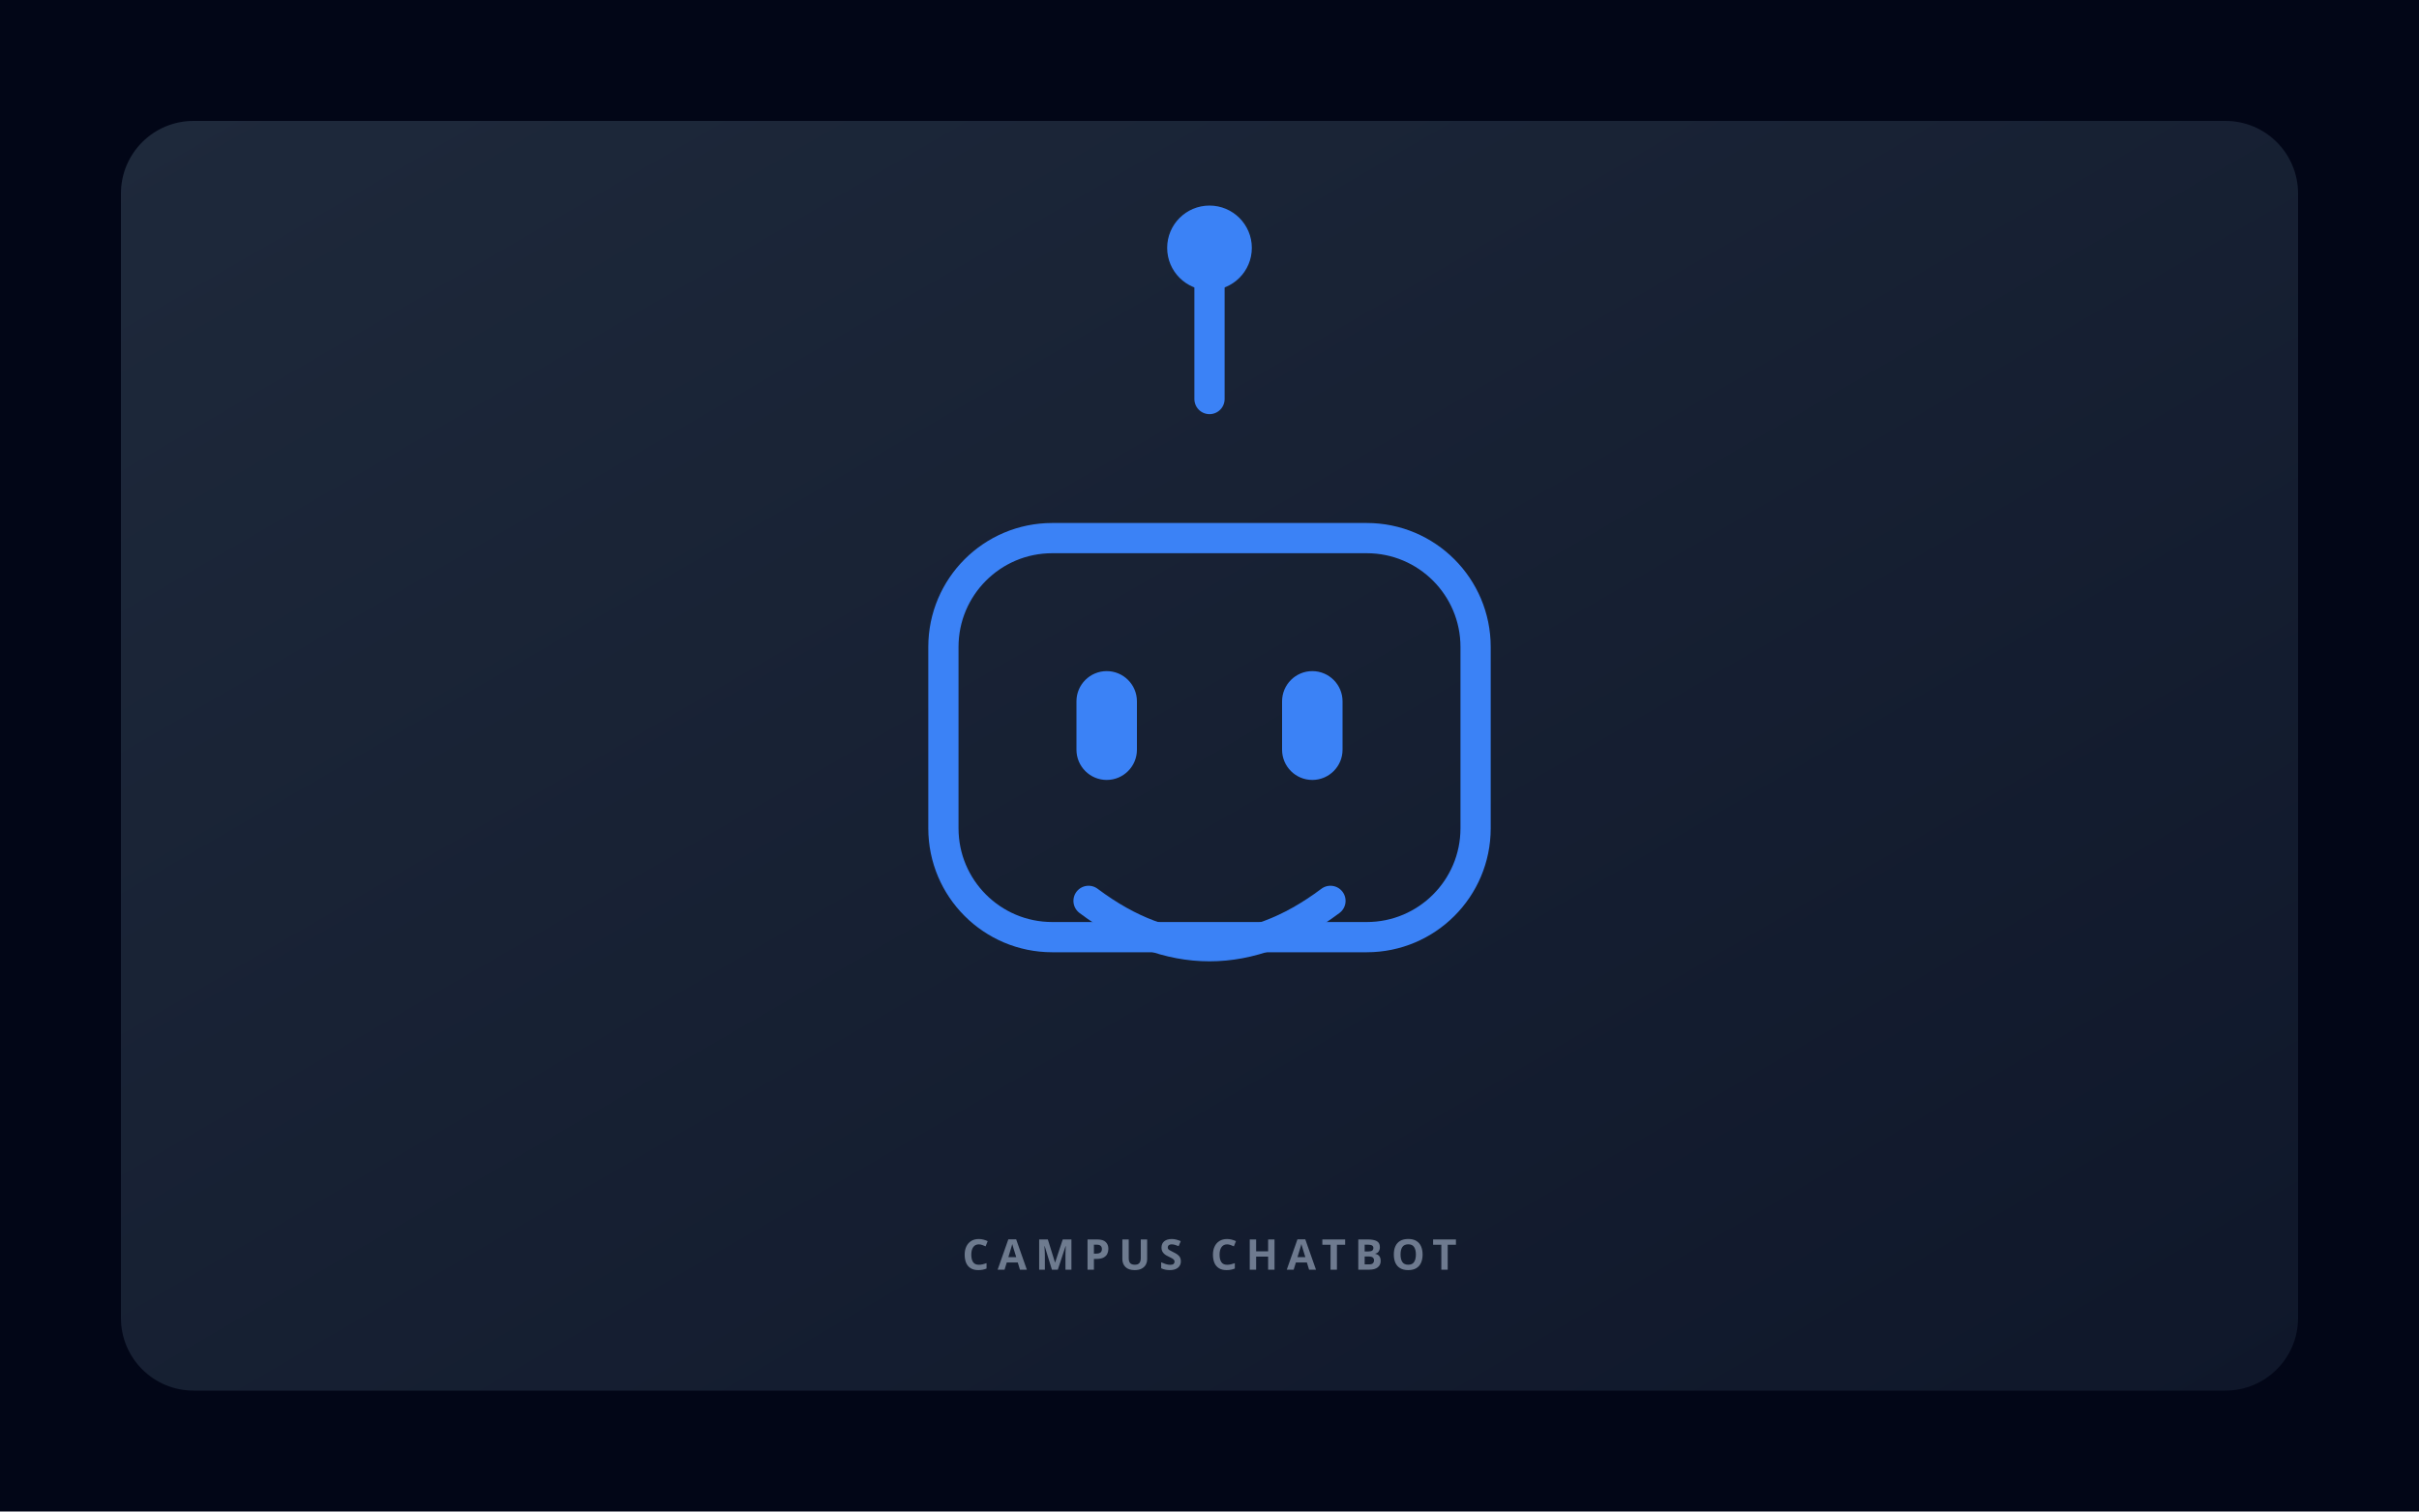
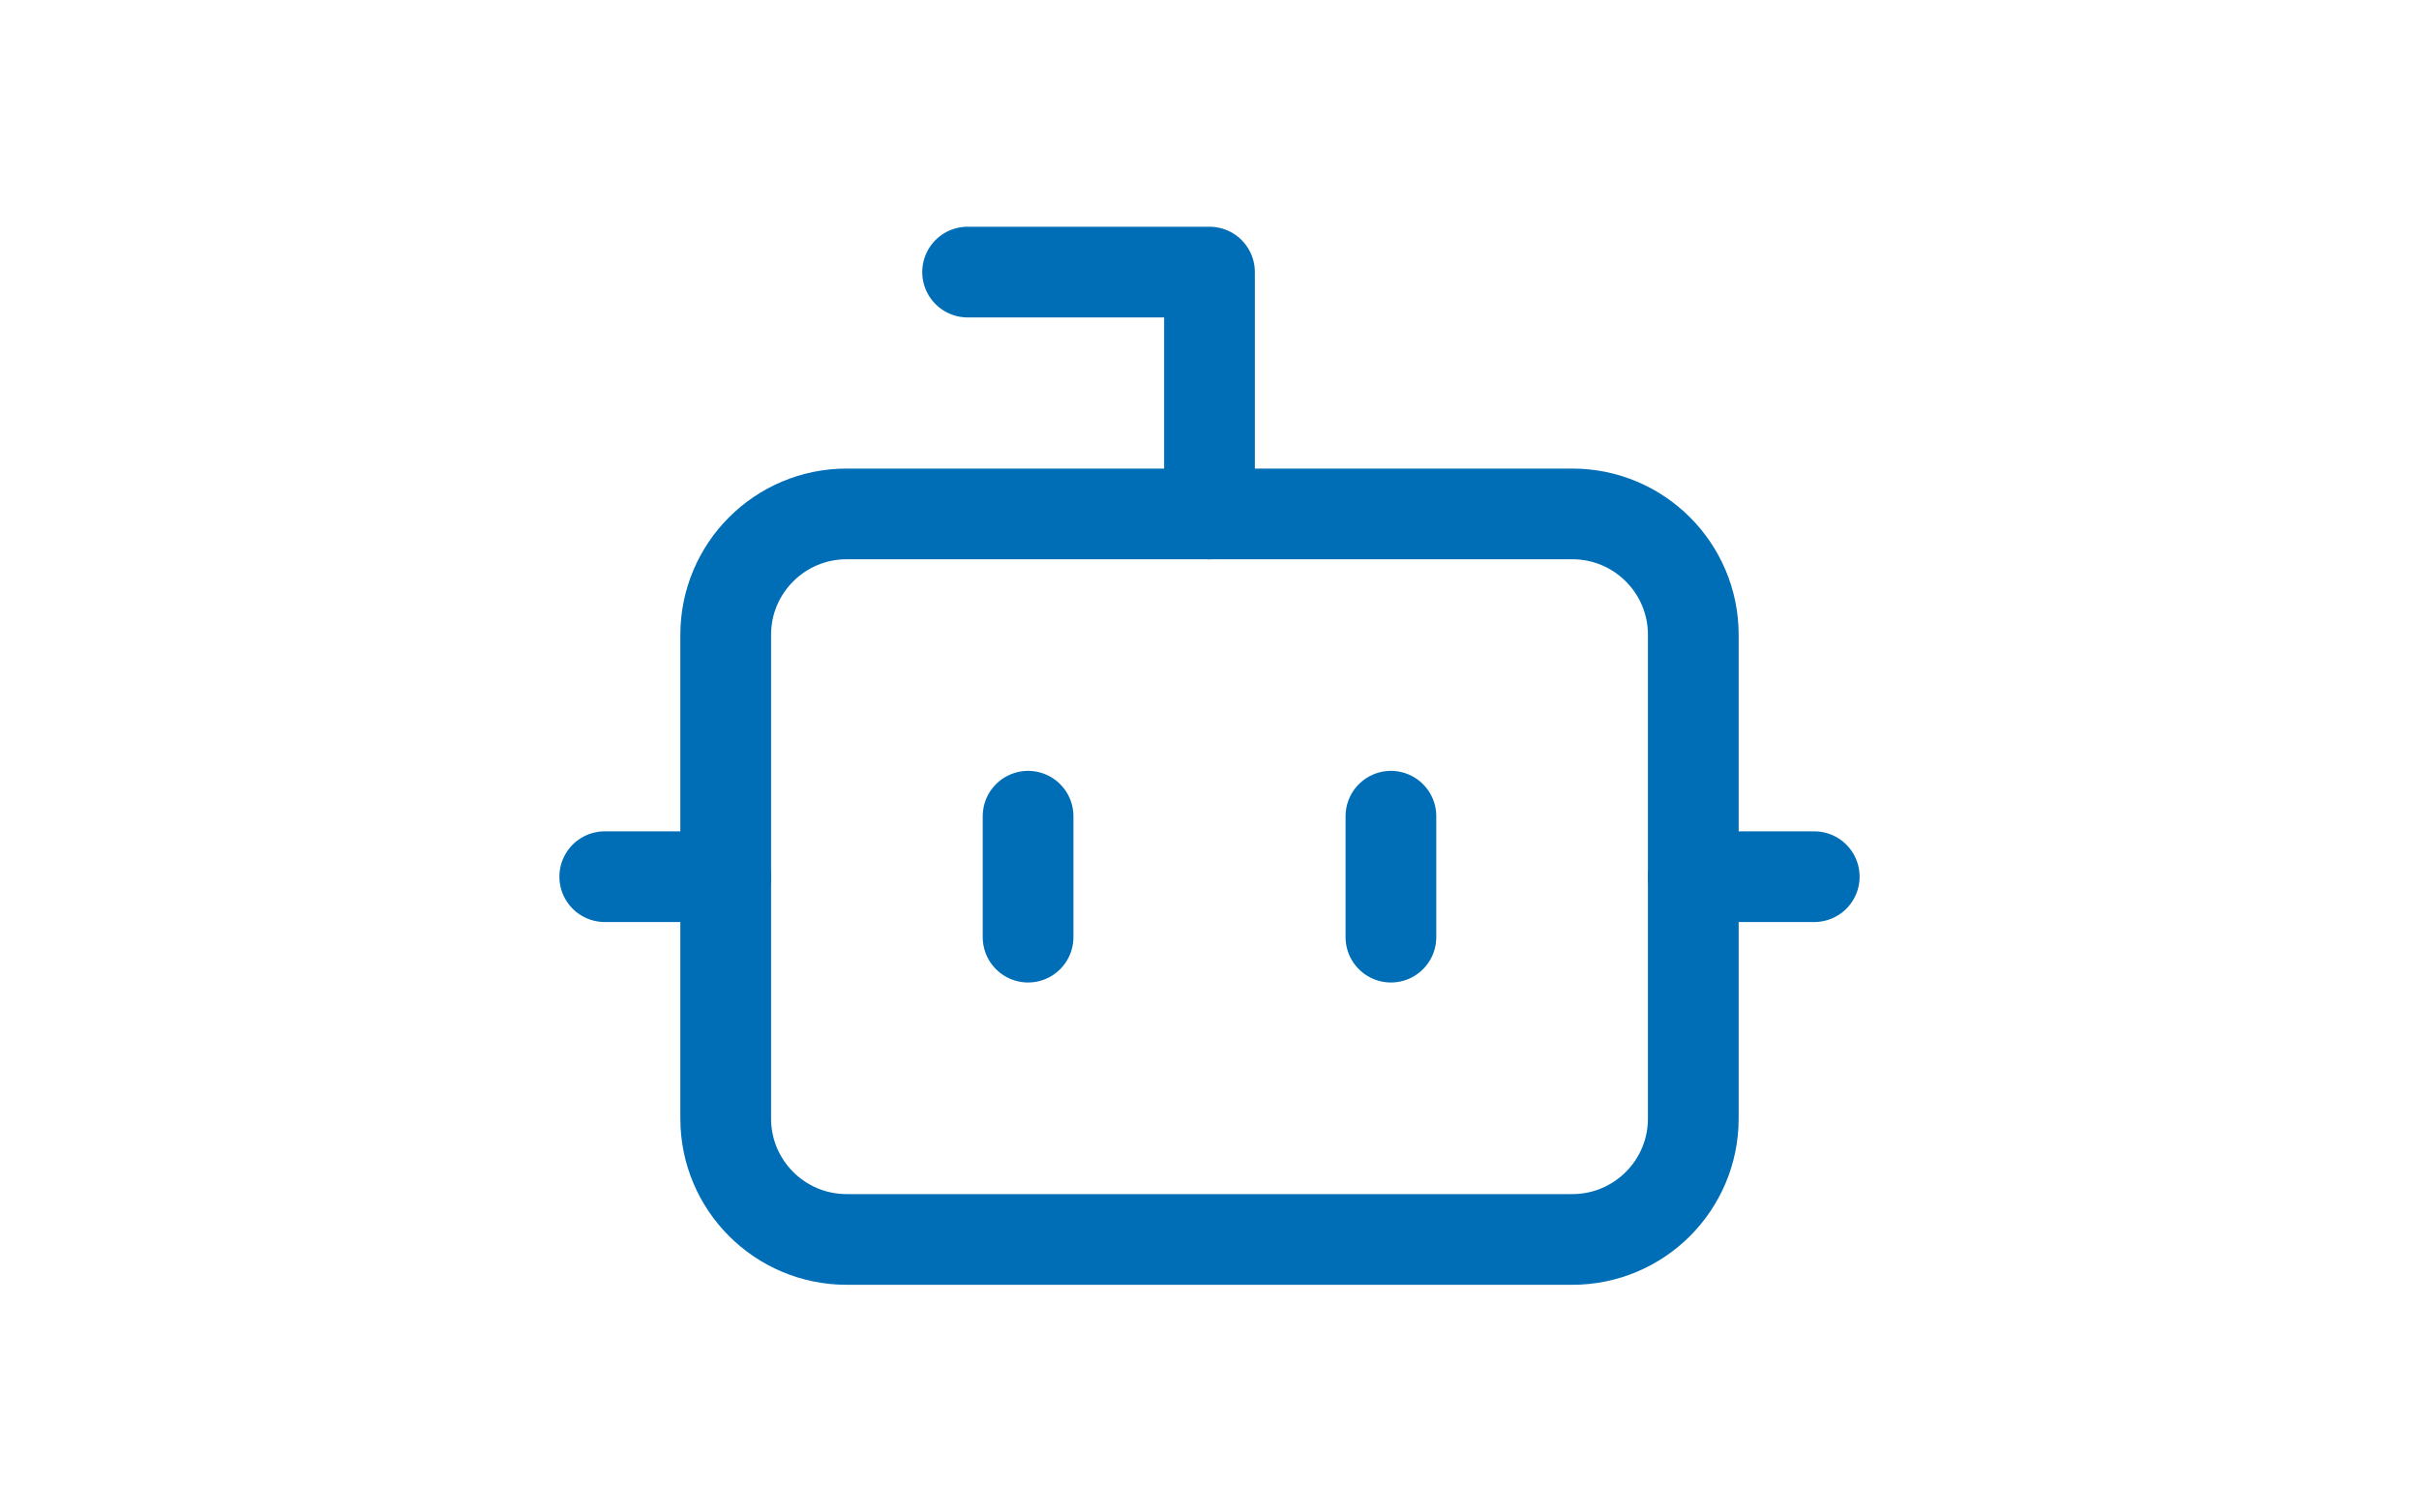
- <svg xmlns="http://www.w3.org/2000/svg" width="800" height="500" viewBox="0 0 800 500" role="img" aria-label="BYU-Idaho campus chatbot icon">
-   <defs>
-     <linearGradient id="bg" x1="0%" y1="0%" x2="100%" y2="100%">
-       <stop offset="0%" style="stop-color:#1e293b;stop-opacity:1" />
-       <stop offset="100%" style="stop-color:#0f172a;stop-opacity:1" />
-     </linearGradient>
-   </defs>
-   <rect width="800" height="500" fill="#020617" />
-   <rect x="40" y="40" width="720" height="420" rx="24" fill="url(#bg)" />
-   <g transform="translate(400 250)" stroke="#3b82f6" stroke-width="10" stroke-linecap="round" stroke-linejoin="round" fill="none">
-     <line x1="0" y1="-118" x2="0" y2="-158" />
-     <circle cx="0" cy="-168" r="14" fill="#3b82f6" stroke="none" />
-     <rect x="-88" y="-72" width="176" height="132" rx="36" ry="36" />
-     <rect x="-44" y="-28" width="20" height="36" rx="10" fill="#3b82f6" stroke="none" />
-     <rect x="24" y="-28" width="20" height="36" rx="10" fill="#3b82f6" stroke="none" />
-     <path d="M -40 48 Q 0 78 40 48" />
+ <svg xmlns="http://www.w3.org/2000/svg" width="800" height="500" viewBox="0 0 800 500" role="img" aria-labelledby="title">
+   <g transform="translate(400 250) scale(20) translate(-12 -12)" fill="none" stroke="#006eb6" stroke-width="1.5" stroke-linecap="round" stroke-linejoin="round">
+     <path d="M12 8V4H8" />
+     <rect width="16" height="12" x="4" y="8" rx="2" />
+     <path d="M2 14h2" />
+     <path d="M20 14h2" />
+     <path d="M15 13v2" />
+     <path d="M9 13v2" />
  </g>
-   <text x="400" y="420" text-anchor="middle" fill="#94a3b8" font-family="system-ui,sans-serif" font-size="14" font-weight="600" letter-spacing="0.2em" opacity="0.7">CAMPUS CHATBOT</text>
</svg>
